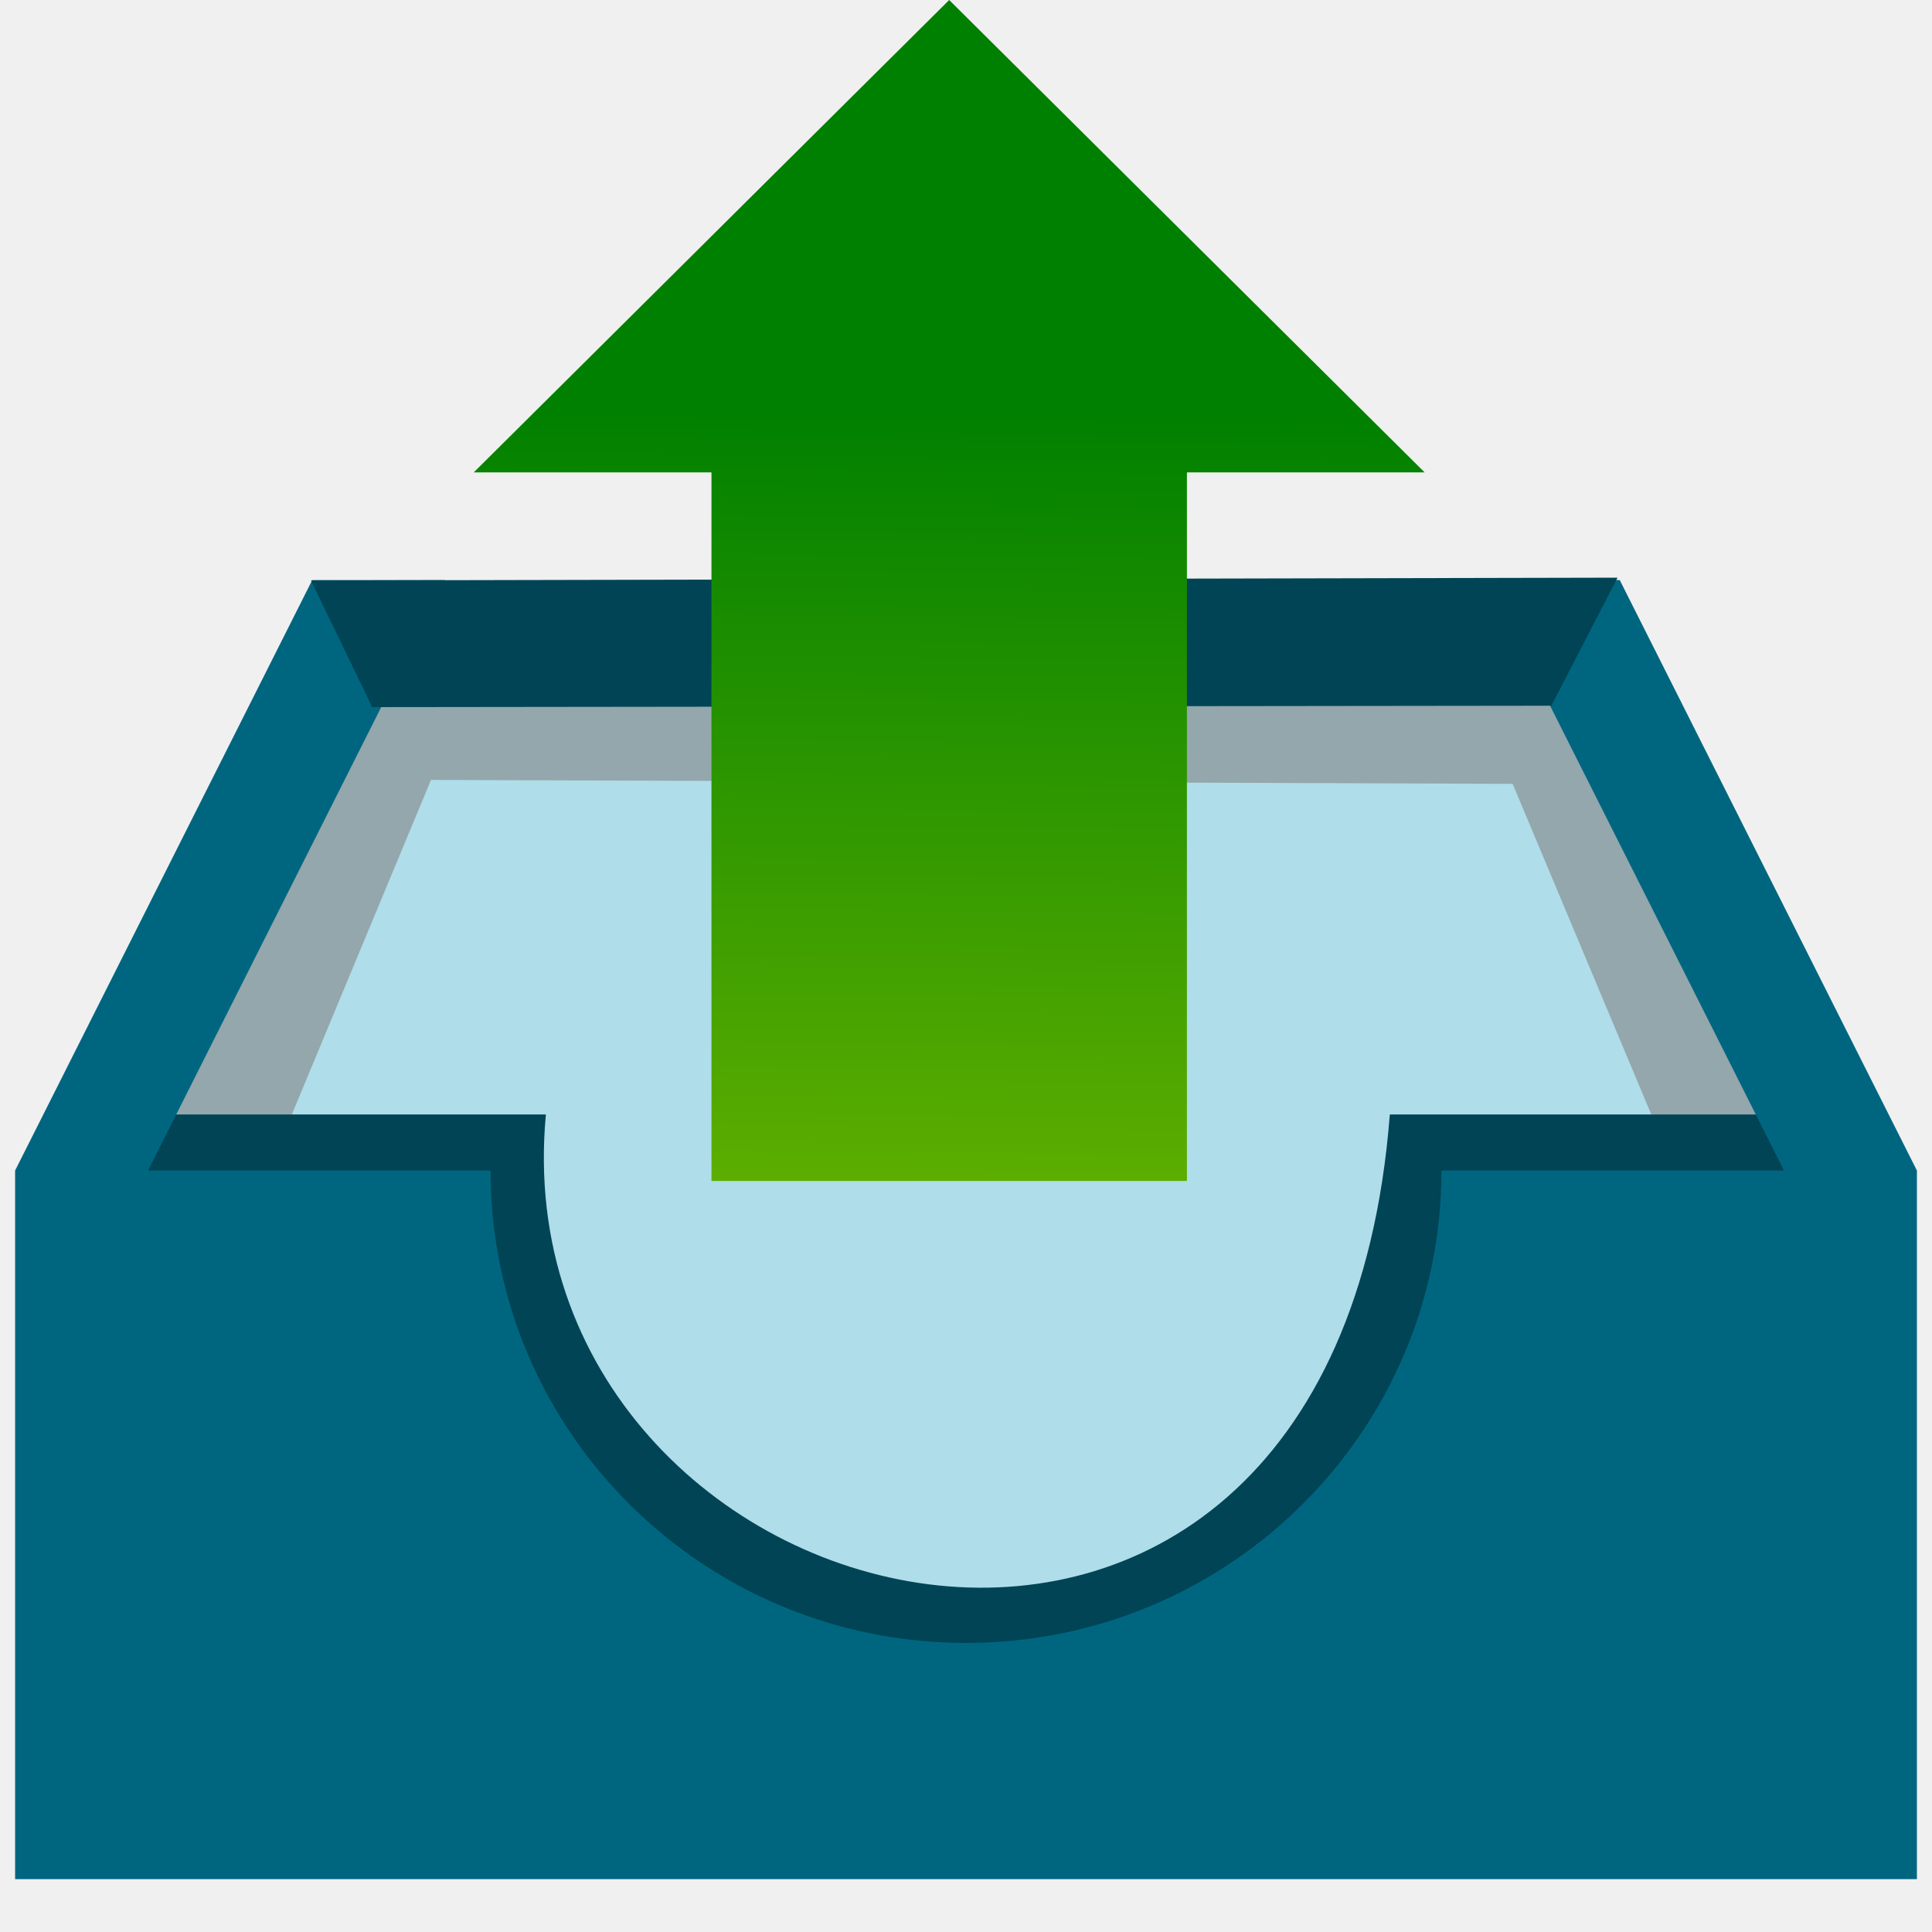
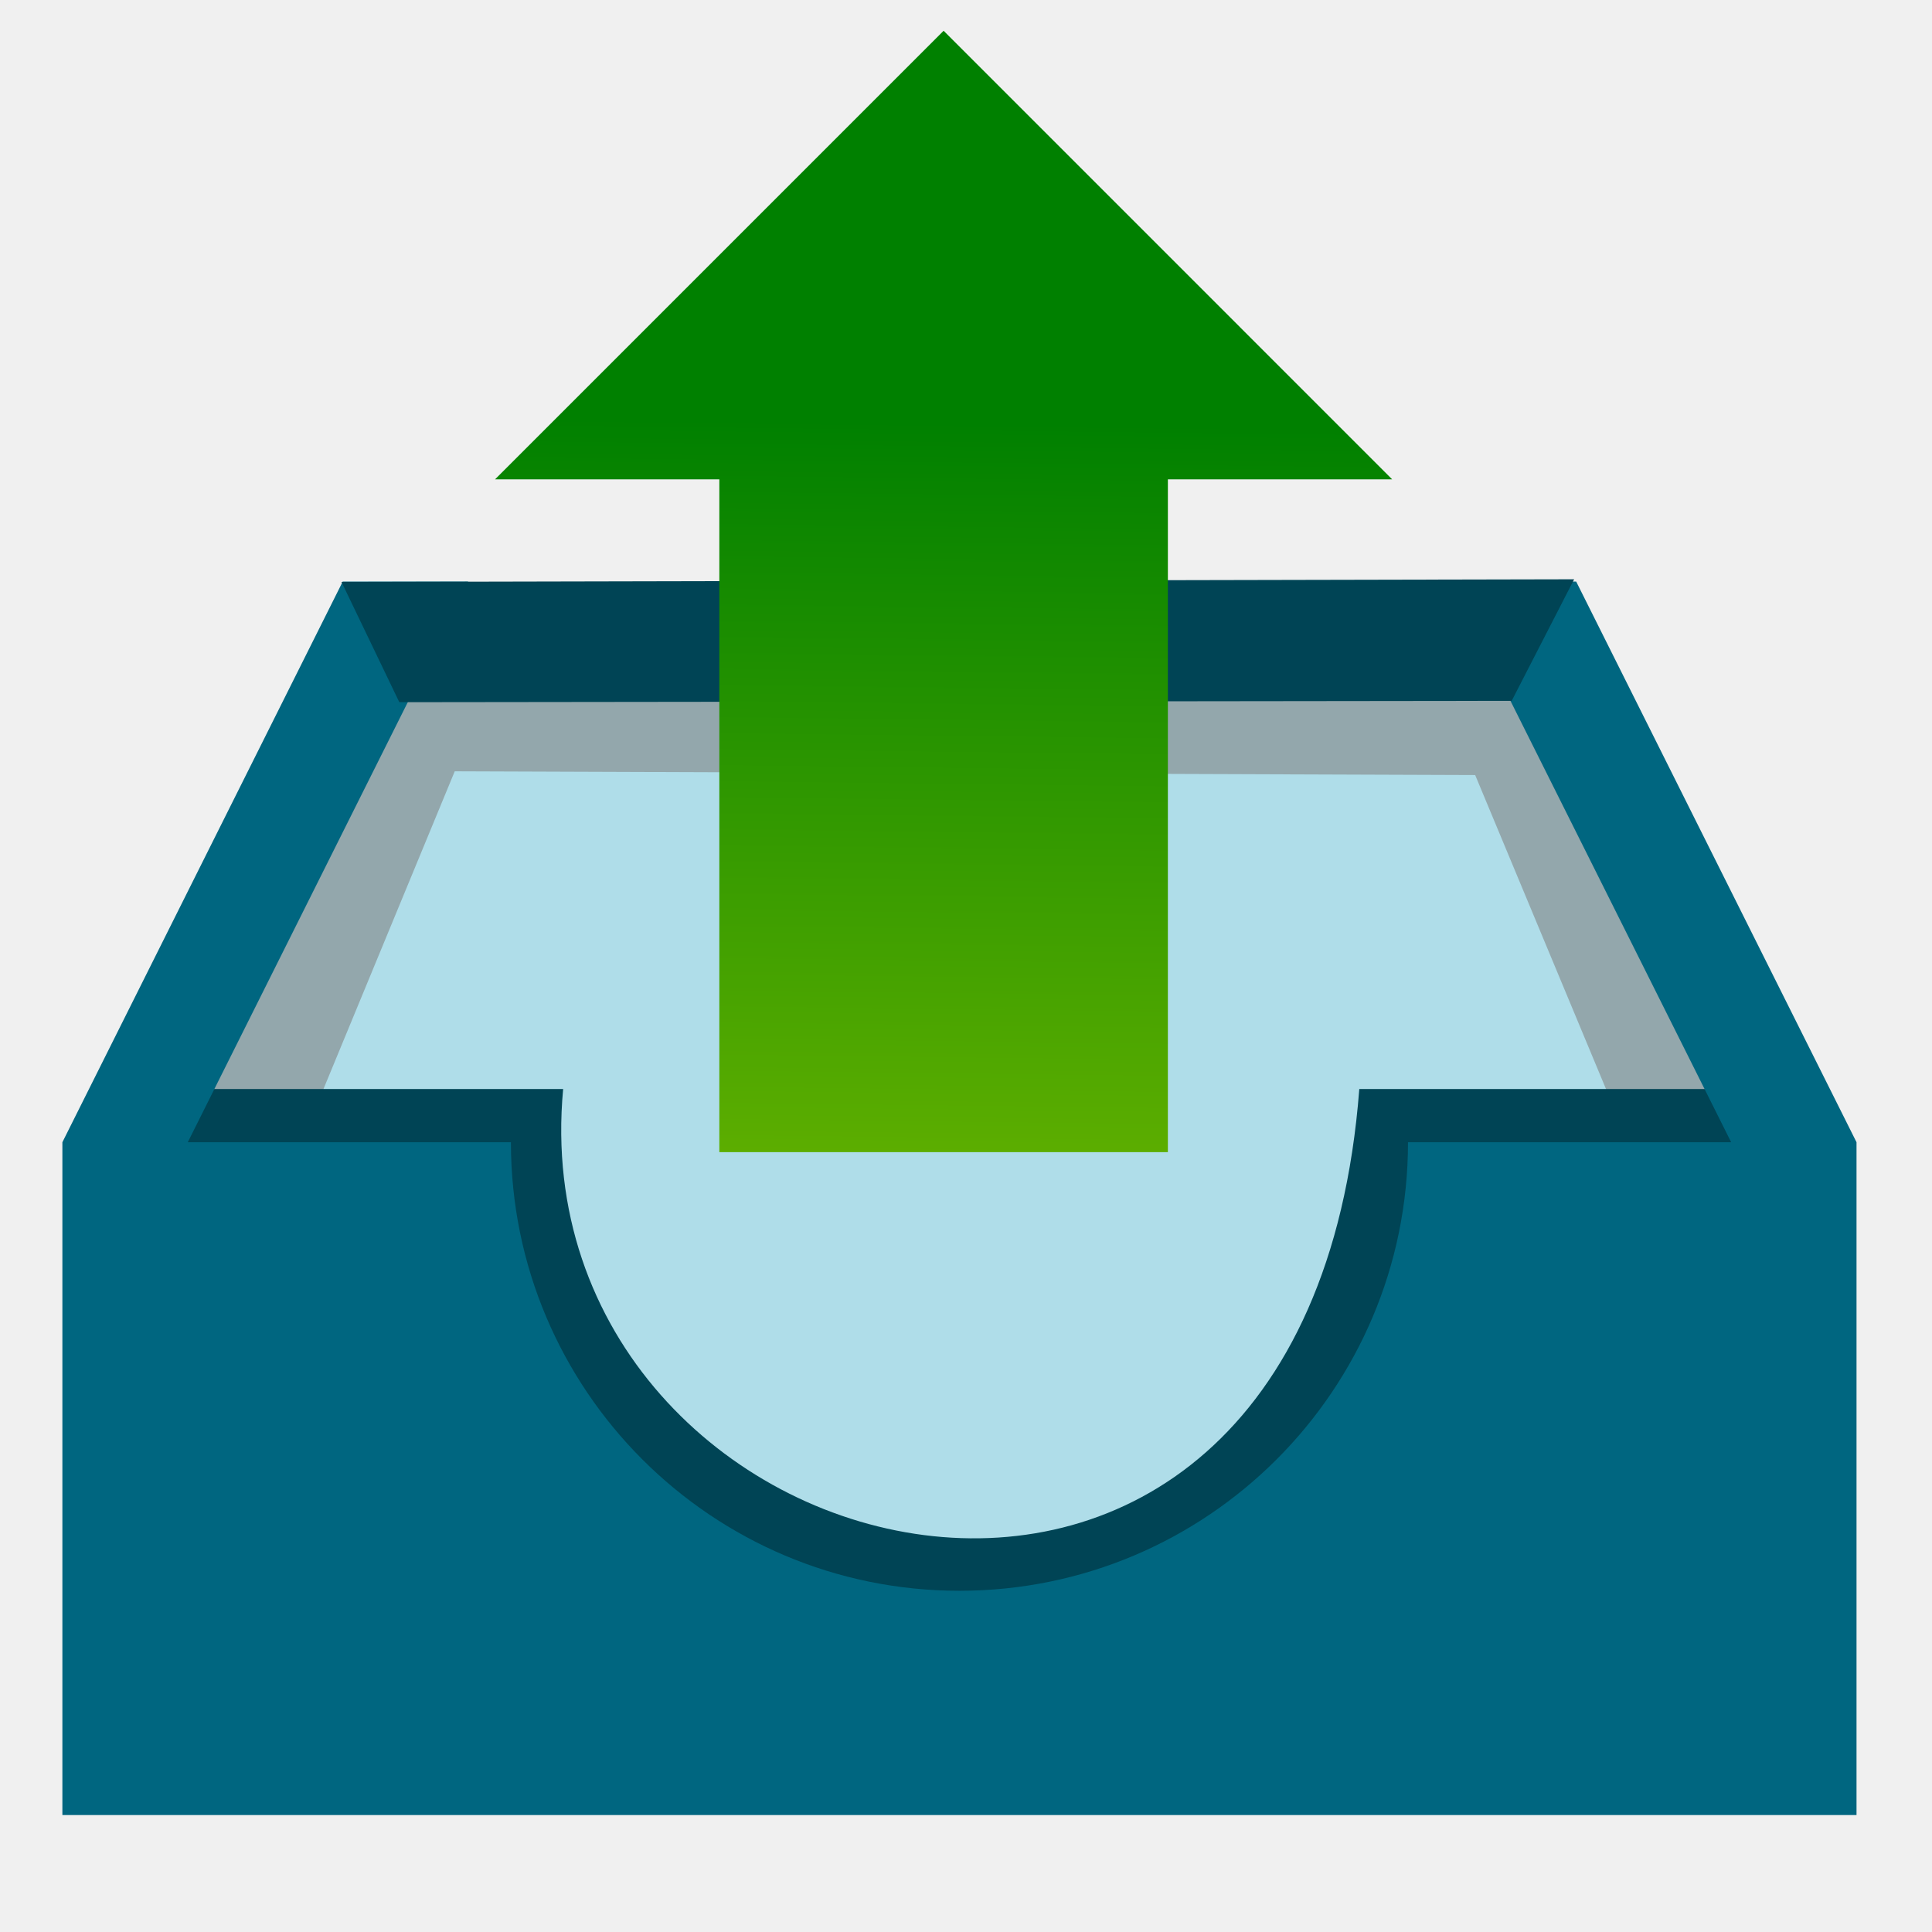
<svg xmlns="http://www.w3.org/2000/svg" xmlns:xlink="http://www.w3.org/1999/xlink" height="128" version="1.1" width="128" viewBox="0 0 128 128" id="svg2">
  <defs id="defs16">
    <linearGradient id="linearGradient21211">
      <stop style="stop-color:#aad400;stop-opacity:1" offset="0" id="stop21213" />
      <stop style="stop-color:#008000;stop-opacity:1" offset="1" id="stop21215" />
    </linearGradient>
    <linearGradient xlink:href="#linearGradient21211" id="linearGradient21217" x1="61.277" y1="123.421" x2="62.319" y2="33.966" gradientUnits="userSpaceOnUse" gradientTransform="translate(0,-6)" />
  </defs>
-   <g id="g865" transform="matrix(1,0,0,0.9935316,-3.566851,4.037447)">
-     <rect y="-3.647" x="3.567" height="128" width="128" id="rect834" style="opacity:0;fill:#ffaaaa;fill-opacity:1;stroke:none;stroke-width:1.932;stroke-linecap:round;stroke-linejoin:round;stroke-miterlimit:4;stroke-dasharray:none;stroke-dashoffset:0;stroke-opacity:1" />
-     <g transform="matrix(1.060015,0,0,1.060015,0.1841461,-6.224651)" id="g832">
-       <rect y="4.712" x="4.135" height="118.866" width="118.866" id="rect14306" style="opacity:0;fill:#ffffff;fill-opacity:0.992;stroke:none" />
-       <path style="fill:#93a7ac;fill-opacity:1;stroke:none" d="M 22.691,45.909 H 102.889 L 120.987,90.253 95.832,112.043 33.722,112.881 7.162,90.048 Z" id="rect14227" />
-       <path style="fill:#afdde9;stroke:none" d="M 30.128,51.101 97.734,51.349 115.068,92.952 94.657,109.164 36.814,106.056 13.041,92.456 Z" id="path14236" />
-       <path style="fill:#004455;fill-opacity:1;stroke:none" d="m 10.813,72.15 h 26.497 c -3.043,32.625 49.199,46.184 52.747,0 H 117.792 V 115.734 H 10.813 Z" id="rect14233" />
-       <path style="fill:#006680;fill-opacity:1" d="M 104.428,38.53 H 96.121 L 114.694,75.676 H 93.284 c 0,16.411 -13.306,29.717 -29.717,29.717 -16.411,0 -29.717,-13.306 -29.717,-29.717 H 12.442 L 31.014,38.53 H 22.707 L 4.135,75.676 V 120.251 H 123.001 V 75.676 Z" id="path14221" />
-       <path style="fill:#004455;fill-opacity:1;stroke:none" d="m 22.625,38.554 81.665,-0.175 -4.137,8.055 -73.698,0.088 z" id="rect14230" />
-       <path style="fill:url(#linearGradient21217);fill-opacity:1" d="M 62.517,2.039 32.801,31.755 H 47.659 V 76.33 H 77.375 V 31.755 h 14.858 z" id="path14225" />
-     </g>
-   </g>
+   <rect y="4.712" x="4.135" height="118.866" width="118.866" id="rect14306" style="opacity:0;fill:#ffffff;fill-opacity:0.992;stroke:none" />
+   <path style="fill:#93a7ac;fill-opacity:1;stroke:none" d="m 22.691,45.909 80.199,0 18.097,44.344 -25.155,21.79 -62.109,0.837 L 7.162,90.048 Z" id="rect14227" />
+   <path style="fill:#afdde9;stroke:none" d="M 30.128,51.101 97.734,51.349 115.068,92.952 94.657,109.164 36.814,106.056 13.041,92.456 Z" id="path14236" />
+   <path style="fill:#004455;fill-opacity:1;stroke:none" d="m 10.813,72.15 26.497,0 c -3.043,32.625 49.199,46.184 52.747,0 l 27.735,0 0,43.584 -106.98,0 z" id="rect14233" />
+   <path style="fill:#006680;fill-opacity:1" d="m 104.428,38.53 -8.307,0 18.573,37.146 -21.41,0 c 0,16.411 -13.306,29.717 -29.717,29.717 -16.411,0 -29.717,-13.306 -29.717,-29.717 l -21.41,0 18.573,-37.146 -8.307,0 -18.573,37.146 0,44.575 118.866,0 0,-44.575 -18.573,-37.146 z" id="path14221" />
+   <path style="fill:#004455;fill-opacity:1;stroke:none" d="m 22.625,38.554 81.665,-0.175 -4.137,8.055 -73.698,0.088 z" id="rect14230" />
+   <path style="fill:url(#linearGradient21217);fill-opacity:1" d="m 62.517,2.039 -29.717,29.717 14.858,0 0,44.575 29.717,0 0,-44.575 14.858,0 L 62.517,2.039 Z" id="path14225" />
</svg>
